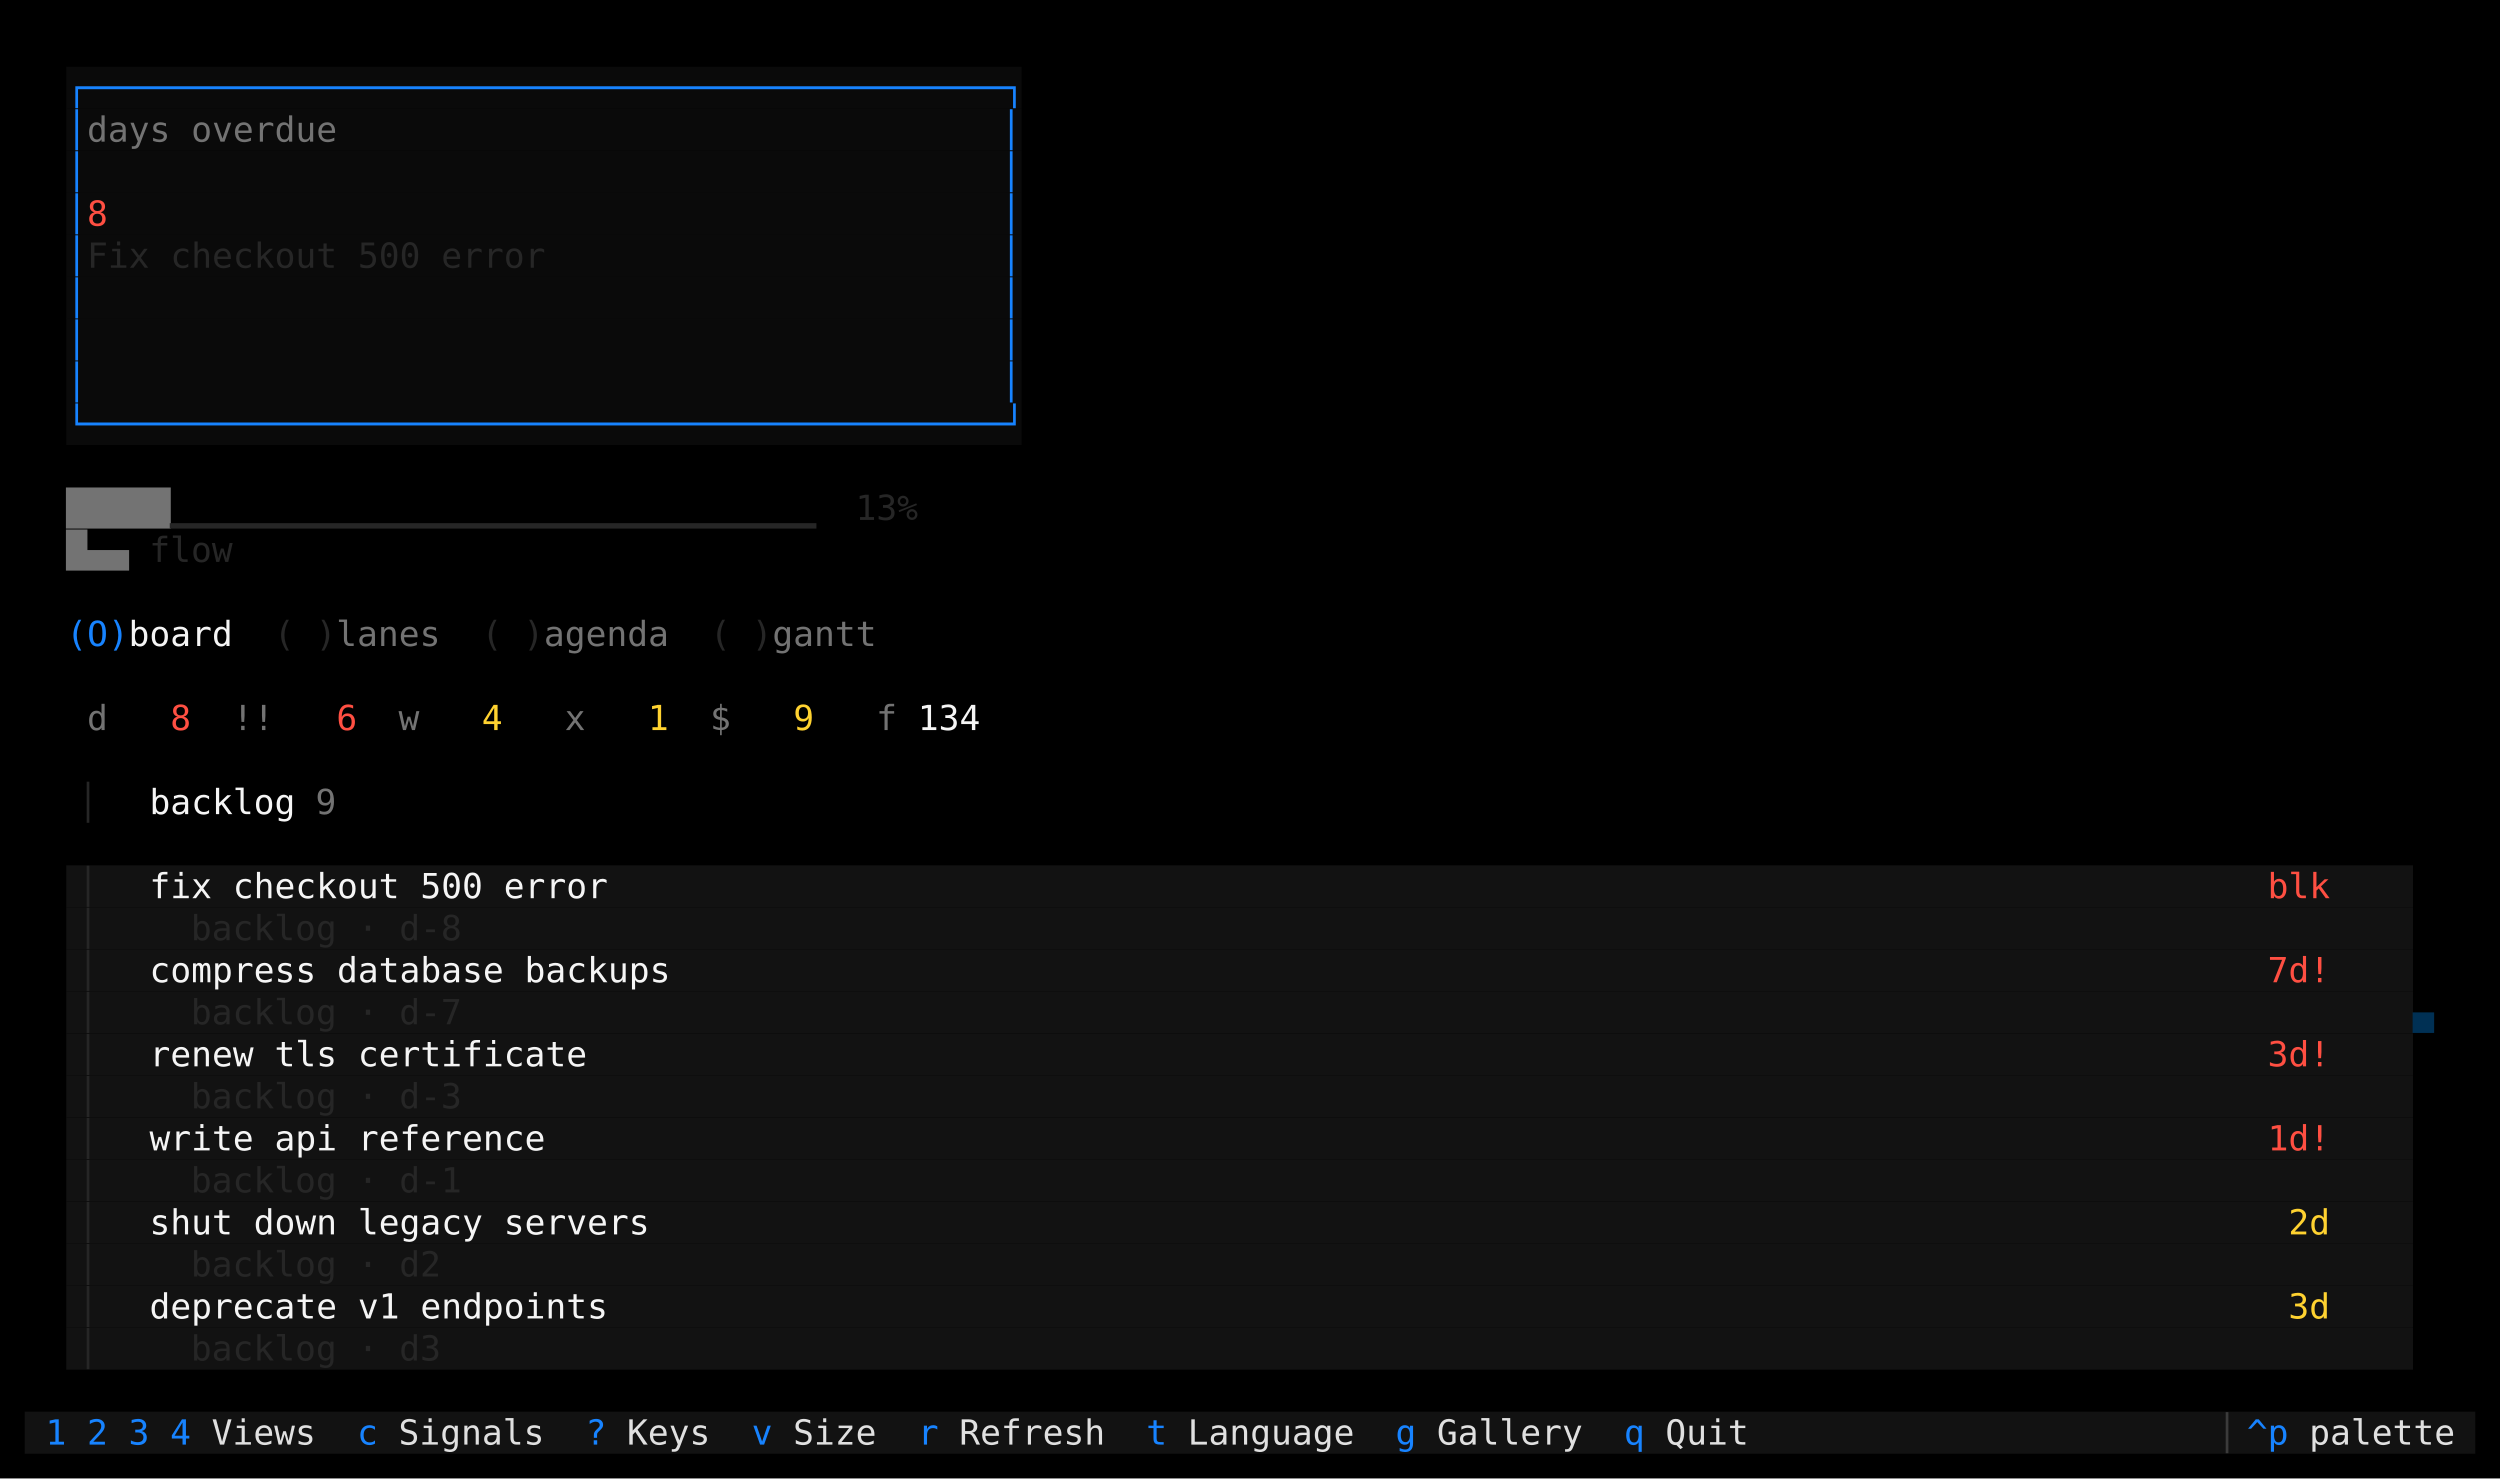
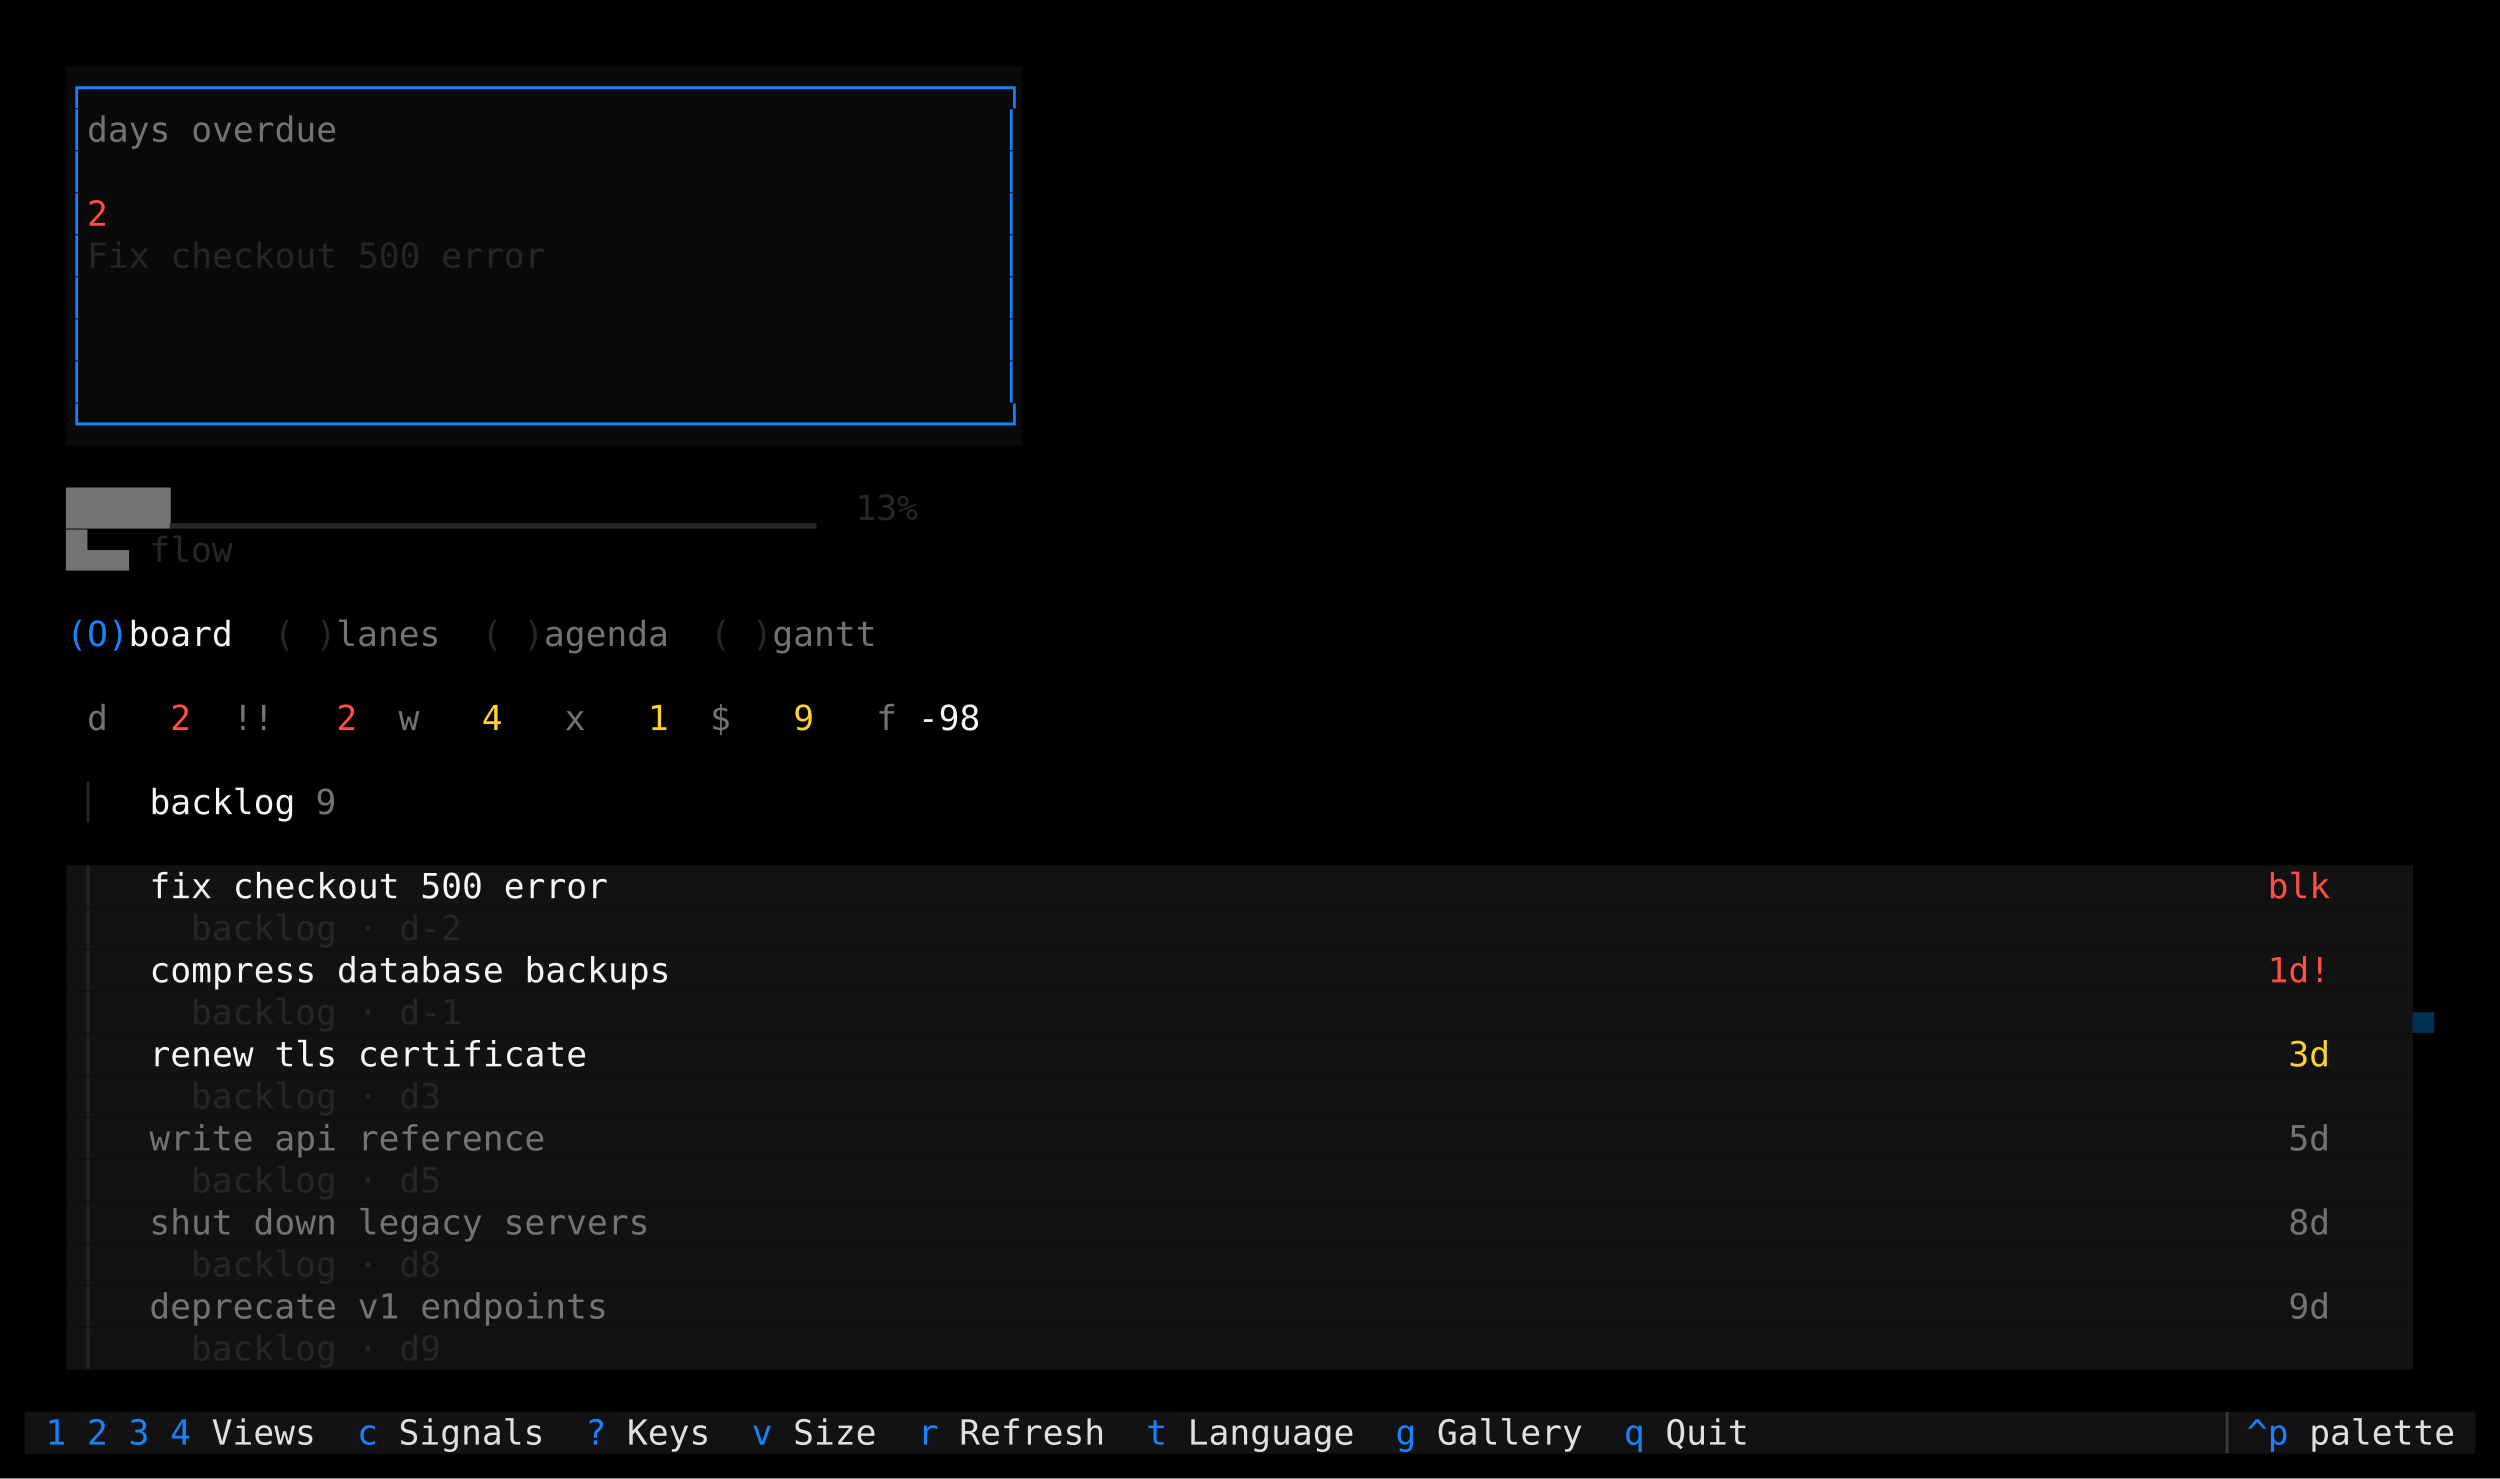
<svg xmlns="http://www.w3.org/2000/svg" viewBox="0 0 1011.2 598.0" role="img" aria-label="taskboard · darkside · board">
  <rect width="1011.2" height="598.0" fill="#000000" />
  <g font-family="ui-monospace,SFMono-Regular,'DejaVu Sans Mono','Cascadia Mono',Menlo,Consolas,'Liberation Mono',monospace" font-size="14.0" xml:space="preserve" style="white-space:pre;font-variant-ligatures:none">
    <rect x="26.8" y="27.0" width="386.4" height="17.0" fill="#0a0a0a" />
    <text x="26.8" y="40.3" fill="#1783ff">┌────────────────────────────────────────────┐</text>
    <rect x="26.8" y="44.0" width="386.4" height="17.0" fill="#0a0a0a" />
    <text x="26.8" y="57.3" fill="#1783ff">│</text>
    <text x="35.2" y="57.3" fill="#737373">days overdue</text>
    <text x="404.8" y="57.3" fill="#1783ff">│</text>
    <rect x="26.8" y="61.0" width="386.4" height="17.0" fill="#0a0a0a" />
    <text x="26.8" y="74.3" fill="#1783ff">│</text>
    <text x="404.8" y="74.3" fill="#1783ff">│</text>
    <rect x="26.8" y="78.0" width="386.4" height="17.0" fill="#0a0a0a" />
    <text x="26.8" y="91.3" fill="#1783ff">│</text>
-     <text x="35.2" y="91.3" fill="#ff4f42">8</text>
+     <text x="35.2" y="91.3" fill="#ff4f42">2</text>
    <text x="404.8" y="91.3" fill="#1783ff">│</text>
    <rect x="26.8" y="95.0" width="386.4" height="17.0" fill="#0a0a0a" />
    <text x="26.8" y="108.3" fill="#1783ff">│</text>
    <text x="35.2" y="108.3" fill="#262626">Fix checkout 500 error</text>
    <text x="404.8" y="108.3" fill="#1783ff">│</text>
    <rect x="26.8" y="112.0" width="386.4" height="17.0" fill="#0a0a0a" />
    <text x="26.8" y="125.3" fill="#1783ff">│</text>
    <text x="404.8" y="125.3" fill="#1783ff">│</text>
    <rect x="26.8" y="129.0" width="386.4" height="17.0" fill="#0a0a0a" />
    <text x="26.8" y="142.3" fill="#1783ff">│</text>
    <text x="404.8" y="142.3" fill="#1783ff">│</text>
    <rect x="26.8" y="146.0" width="386.4" height="17.0" fill="#0a0a0a" />
    <text x="26.8" y="159.3" fill="#1783ff">│</text>
    <text x="404.8" y="159.3" fill="#1783ff">│</text>
    <rect x="26.8" y="163.0" width="386.4" height="17.0" fill="#0a0a0a" />
    <text x="26.8" y="176.3" fill="#1783ff">└────────────────────────────────────────────┘</text>
    <text x="26.8" y="210.3" fill="#737373">█████</text>
    <text x="68.8" y="210.3" fill="#262626">▁▁▁▁▁▁▁▁▁▁▁▁▁▁▁▁▁▁▁▁▁▁▁▁▁▁▁▁▁▁▁</text>
    <text x="337.6" y="210.3" fill="#262626"> 13%</text>
    <text x="26.8" y="227.3" fill="#737373">█▄▄</text>
    <text x="60.4" y="227.3" fill="#262626">flow</text>
    <text x="26.8" y="261.3" fill="#1783ff">(O)</text>
    <text x="52.0" y="261.3" fill="#f5f5f5">board  </text>
    <text x="110.8" y="261.3" fill="#262626">( )</text>
    <text x="136.0" y="261.3" fill="#737373">lanes</text>
    <text x="194.8" y="261.3" fill="#262626">( )</text>
    <text x="220.0" y="261.3" fill="#737373">agenda</text>
    <text x="287.2" y="261.3" fill="#262626">( )</text>
    <text x="312.4" y="261.3" fill="#737373">gantt</text>
    <text x="35.2" y="295.3" fill="#737373">d</text>
-     <text x="52.0" y="295.3" fill="#ff4f42">  8</text>
+     <text x="52.0" y="295.3" fill="#ff4f42">  2</text>
    <text x="94.0" y="295.3" fill="#737373">!!</text>
-     <text x="119.2" y="295.3" fill="#ff4f42">  6</text>
+     <text x="119.2" y="295.3" fill="#ff4f42">  2</text>
    <text x="161.2" y="295.3" fill="#737373">w</text>
    <text x="178.0" y="295.3" fill="#ffd230">  4</text>
    <text x="228.4" y="295.3" fill="#737373">x</text>
    <text x="245.2" y="295.3" fill="#ffd230">  1</text>
    <text x="287.2" y="295.3" fill="#737373">$</text>
    <text x="304.0" y="295.3" fill="#ffd230">  9</text>
    <text x="354.4" y="295.3" fill="#737373">f</text>
-     <text x="362.8" y="295.3" fill="#f5f5f5"> 134</text>
+     <text x="362.8" y="295.3" fill="#f5f5f5"> -98</text>
    <text x="35.2" y="329.3" fill="#262626">▏</text>
    <text x="43.6" y="329.3" fill="#f5f5f5">  backlog </text>
    <text x="127.6" y="329.3" fill="#737373">9</text>
    <rect x="26.8" y="350.0" width="949.2" height="17.0" fill="#121212" />
    <text x="35.2" y="363.3" fill="#262626">▏</text>
    <text x="43.6" y="363.3" fill="#f5f5f5">  fix checkout 500 error                                                                                </text>
    <text x="917.2" y="363.3" fill="#ff4f42">blk</text>
    <rect x="26.8" y="367.0" width="949.2" height="17.0" fill="#121212" />
    <text x="35.2" y="380.3" fill="#262626">▏</text>
-     <text x="77.2" y="380.3" fill="#262626">backlog · d-8</text>
+     <text x="77.2" y="380.3" fill="#262626">backlog · d-2</text>
    <rect x="26.8" y="384.0" width="949.2" height="17.0" fill="#121212" />
    <text x="35.2" y="397.3" fill="#262626">▏</text>
    <text x="43.6" y="397.3" fill="#f5f5f5">  compress database backups                                                                             </text>
-     <text x="917.2" y="397.3" fill="#ff4f42">7d!</text>
+     <text x="917.2" y="397.3" fill="#ff4f42">1d!</text>
    <rect x="26.8" y="401.0" width="949.2" height="17.0" fill="#121212" />
    <text x="35.2" y="414.3" fill="#262626">▏</text>
-     <text x="77.2" y="414.3" fill="#262626">backlog · d-7</text>
+     <text x="77.2" y="414.3" fill="#262626">backlog · d-1</text>
    <text x="976.0" y="414.3" fill="#003054">▄</text>
    <rect x="26.8" y="418.0" width="949.2" height="17.0" fill="#121212" />
    <text x="35.2" y="431.3" fill="#262626">▏</text>
-     <text x="43.6" y="431.3" fill="#f5f5f5">  renew tls certificate                                                                                 </text>
-     <text x="917.2" y="431.3" fill="#ff4f42">3d!</text>
+     <text x="43.6" y="431.3" fill="#f5f5f5">  renew tls certificate                                                                                  </text>
+     <text x="925.6" y="431.3" fill="#ffd230">3d</text>
    <rect x="26.8" y="435.0" width="949.2" height="17.0" fill="#121212" />
    <text x="35.2" y="448.3" fill="#262626">▏</text>
-     <text x="77.2" y="448.3" fill="#262626">backlog · d-3</text>
+     <text x="77.2" y="448.3" fill="#262626">backlog · d3</text>
    <rect x="26.8" y="452.0" width="949.2" height="17.0" fill="#121212" />
    <text x="35.2" y="465.3" fill="#262626">▏</text>
-     <text x="43.6" y="465.3" fill="#f5f5f5">  write api reference                                                                                   </text>
-     <text x="917.2" y="465.3" fill="#ff4f42">1d!</text>
+     <text x="60.4" y="465.3" fill="#737373">write api reference</text>
+     <text x="925.6" y="465.3" fill="#737373">5d</text>
    <rect x="26.8" y="469.0" width="949.2" height="17.0" fill="#121212" />
    <text x="35.2" y="482.3" fill="#262626">▏</text>
-     <text x="77.2" y="482.3" fill="#262626">backlog · d-1</text>
+     <text x="77.2" y="482.3" fill="#262626">backlog · d5</text>
    <rect x="26.8" y="486.0" width="949.2" height="17.0" fill="#121212" />
    <text x="35.2" y="499.3" fill="#262626">▏</text>
-     <text x="43.6" y="499.3" fill="#f5f5f5">  shut down legacy servers                                                                               </text>
-     <text x="925.6" y="499.3" fill="#ffd230">2d</text>
+     <text x="60.4" y="499.3" fill="#737373">shut down legacy servers</text>
+     <text x="925.6" y="499.3" fill="#737373">8d</text>
    <rect x="26.8" y="503.0" width="949.2" height="17.0" fill="#121212" />
    <text x="35.2" y="516.3" fill="#262626">▏</text>
-     <text x="77.2" y="516.3" fill="#262626">backlog · d2</text>
+     <text x="77.2" y="516.3" fill="#262626">backlog · d8</text>
    <rect x="26.8" y="520.0" width="949.2" height="17.0" fill="#121212" />
    <text x="35.2" y="533.3" fill="#262626">▏</text>
-     <text x="43.6" y="533.3" fill="#f5f5f5">  deprecate v1 endpoints                                                                                 </text>
-     <text x="925.6" y="533.3" fill="#ffd230">3d</text>
+     <text x="60.4" y="533.3" fill="#737373">deprecate v1 endpoints</text>
+     <text x="925.6" y="533.3" fill="#737373">9d</text>
    <rect x="26.8" y="537.0" width="949.2" height="17.0" fill="#121212" />
    <text x="35.2" y="550.3" fill="#262626">▏</text>
-     <text x="77.2" y="550.3" fill="#262626">backlog · d3</text>
+     <text x="77.2" y="550.3" fill="#262626">backlog · d9</text>
    <rect x="10.0" y="571.0" width="991.2" height="17.0" fill="#121212" />
    <text x="18.4" y="584.3" fill="#1783ff">1</text>
    <text x="35.2" y="584.3" fill="#1783ff">2</text>
    <text x="52.0" y="584.3" fill="#1783ff">3</text>
    <text x="68.8" y="584.3" fill="#1783ff">4</text>
    <text x="85.6" y="584.3" fill="#e0e0e0">Views</text>
    <text x="136.0" y="584.3" fill="#1783ff"> c </text>
    <text x="161.2" y="584.3" fill="#e0e0e0">Signals </text>
    <text x="228.4" y="584.3" fill="#1783ff"> ? </text>
    <text x="253.6" y="584.3" fill="#e0e0e0">Keys </text>
    <text x="295.6" y="584.3" fill="#1783ff"> v </text>
    <text x="320.8" y="584.3" fill="#e0e0e0">Size </text>
    <text x="362.8" y="584.3" fill="#1783ff"> r </text>
    <text x="388.0" y="584.3" fill="#e0e0e0">Refresh </text>
    <text x="455.2" y="584.3" fill="#1783ff"> t </text>
    <text x="480.4" y="584.3" fill="#e0e0e0">Language </text>
    <text x="556.0" y="584.3" fill="#1783ff"> g </text>
    <text x="581.2" y="584.3" fill="#e0e0e0">Gallery </text>
    <text x="648.4" y="584.3" fill="#1783ff"> q </text>
    <text x="673.6" y="584.3" fill="#e0e0e0">Quit </text>
    <text x="900.4" y="584.3" fill="#3b3b3b">▏</text>
    <text x="908.8" y="584.3" fill="#1783ff">^p</text>
    <text x="925.6" y="584.3" fill="#e0e0e0"> palette</text>
  </g>
</svg>
